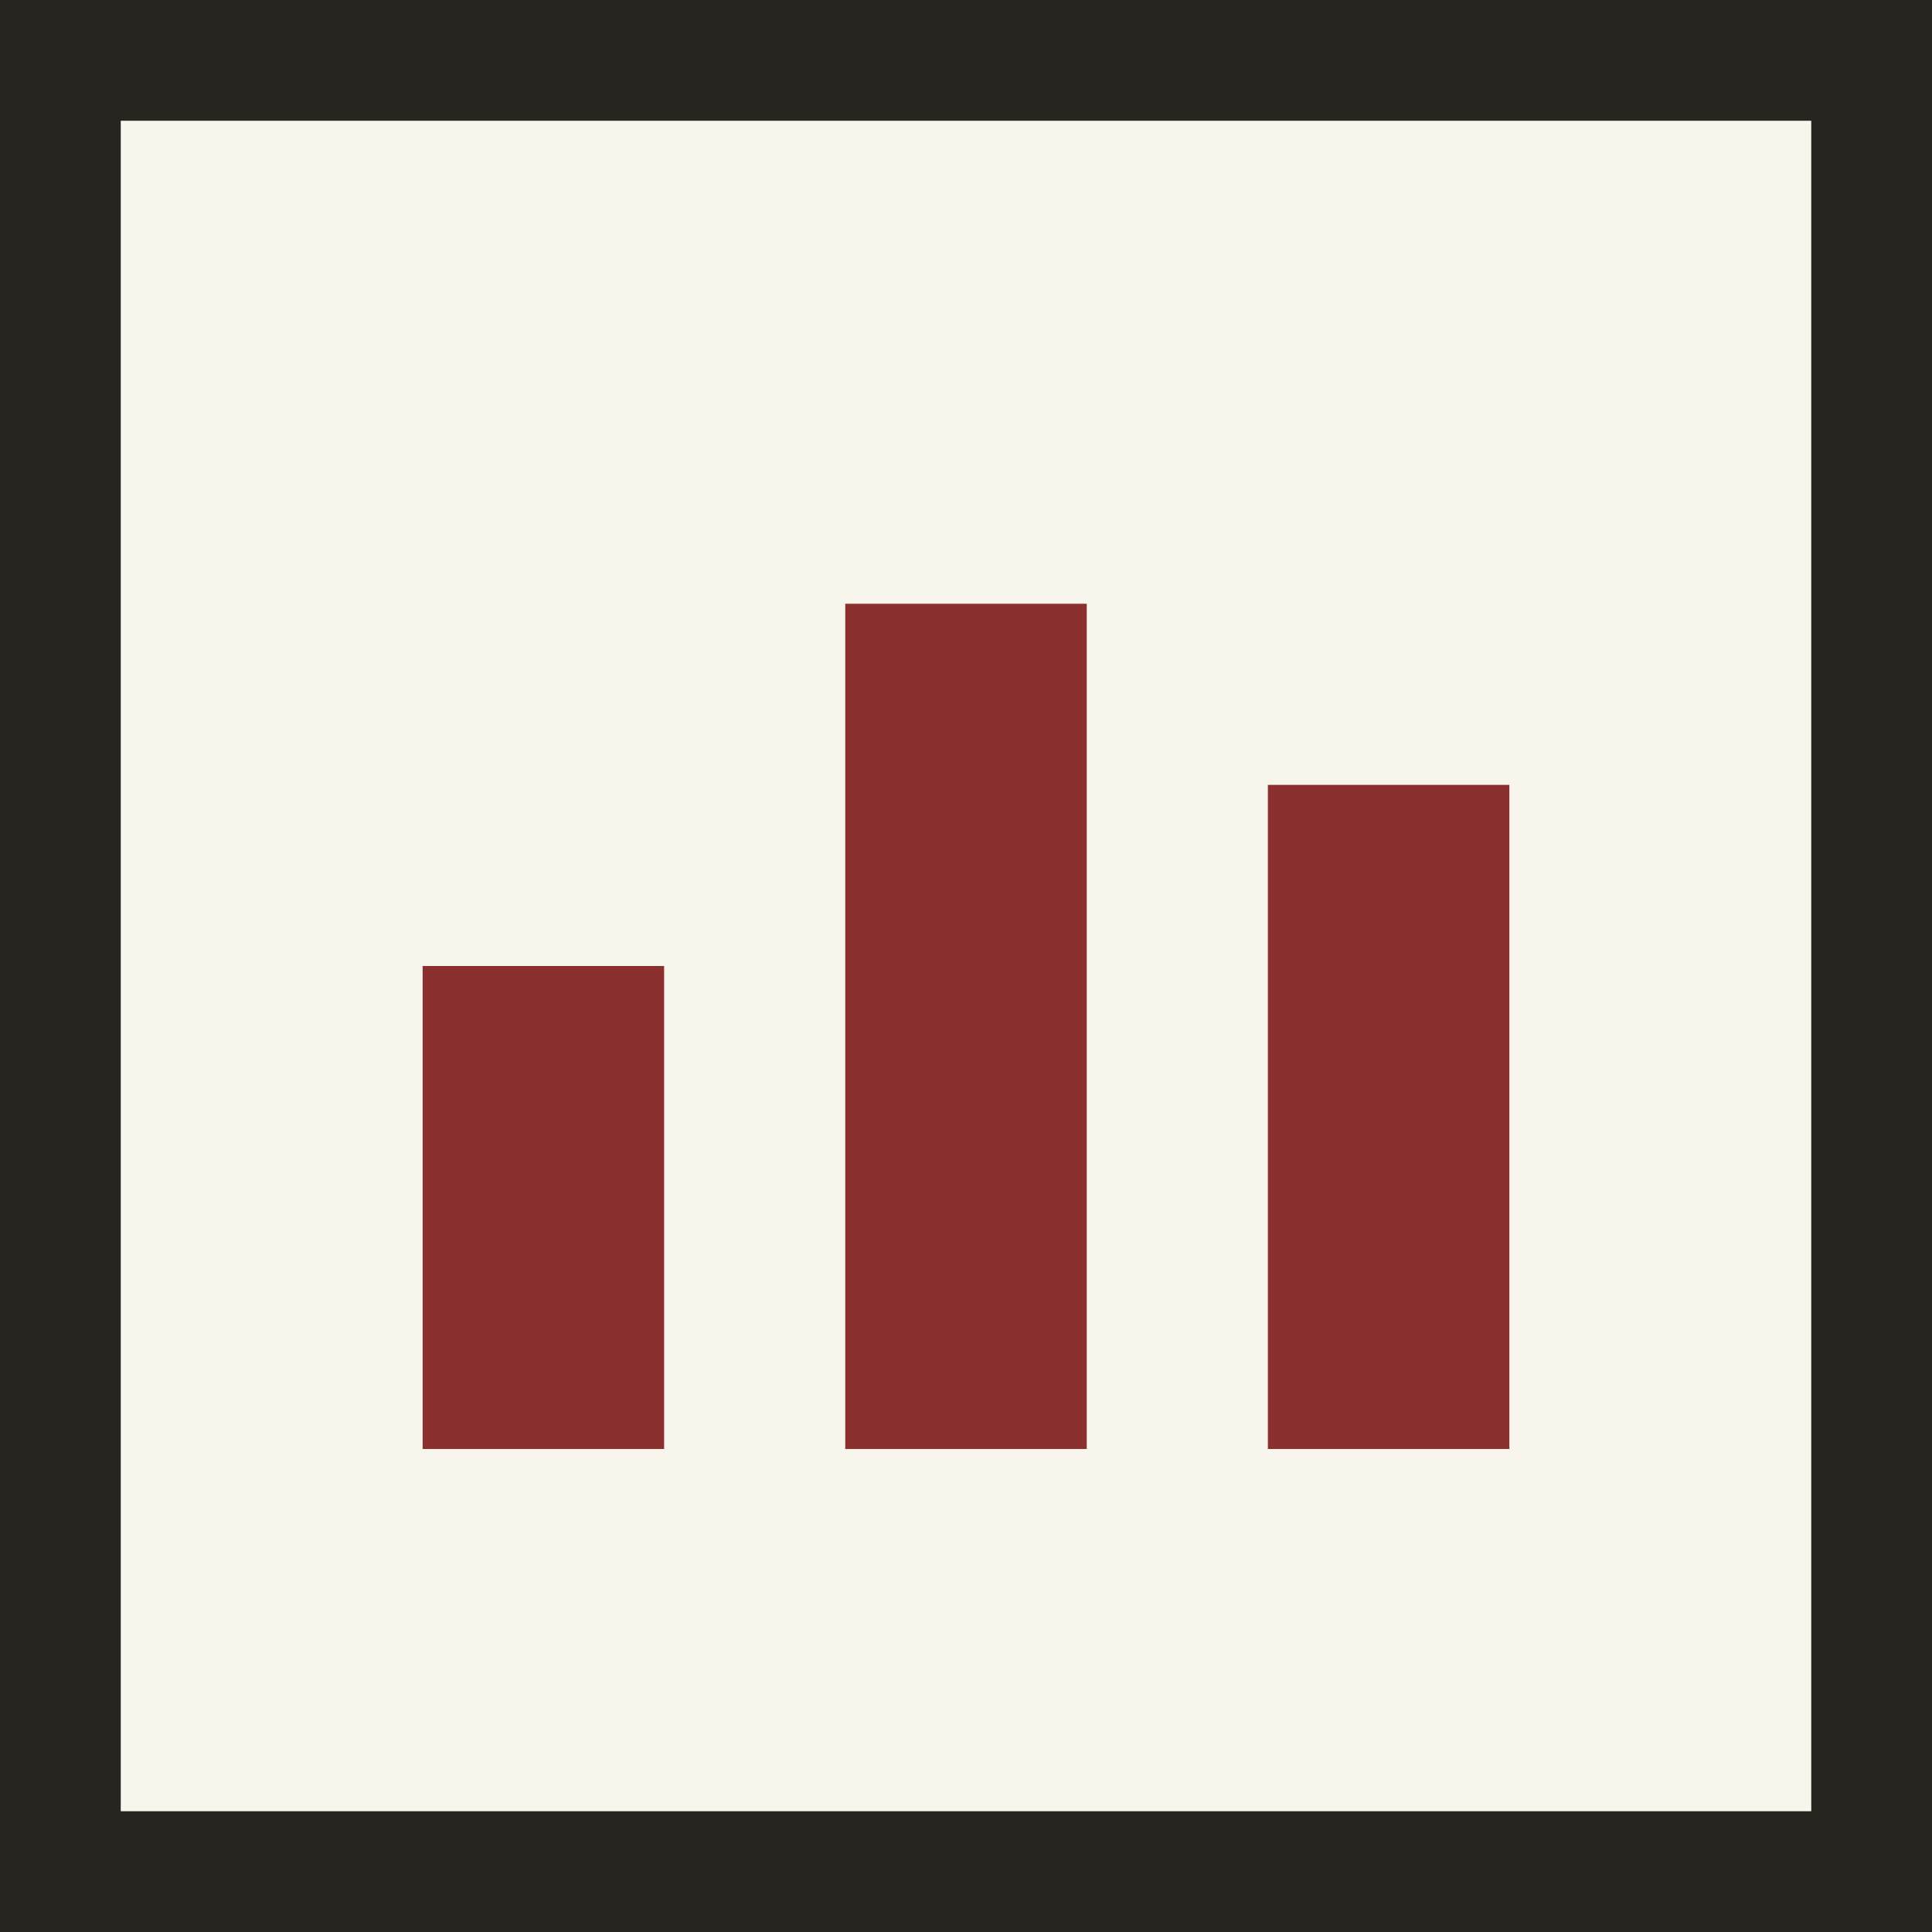
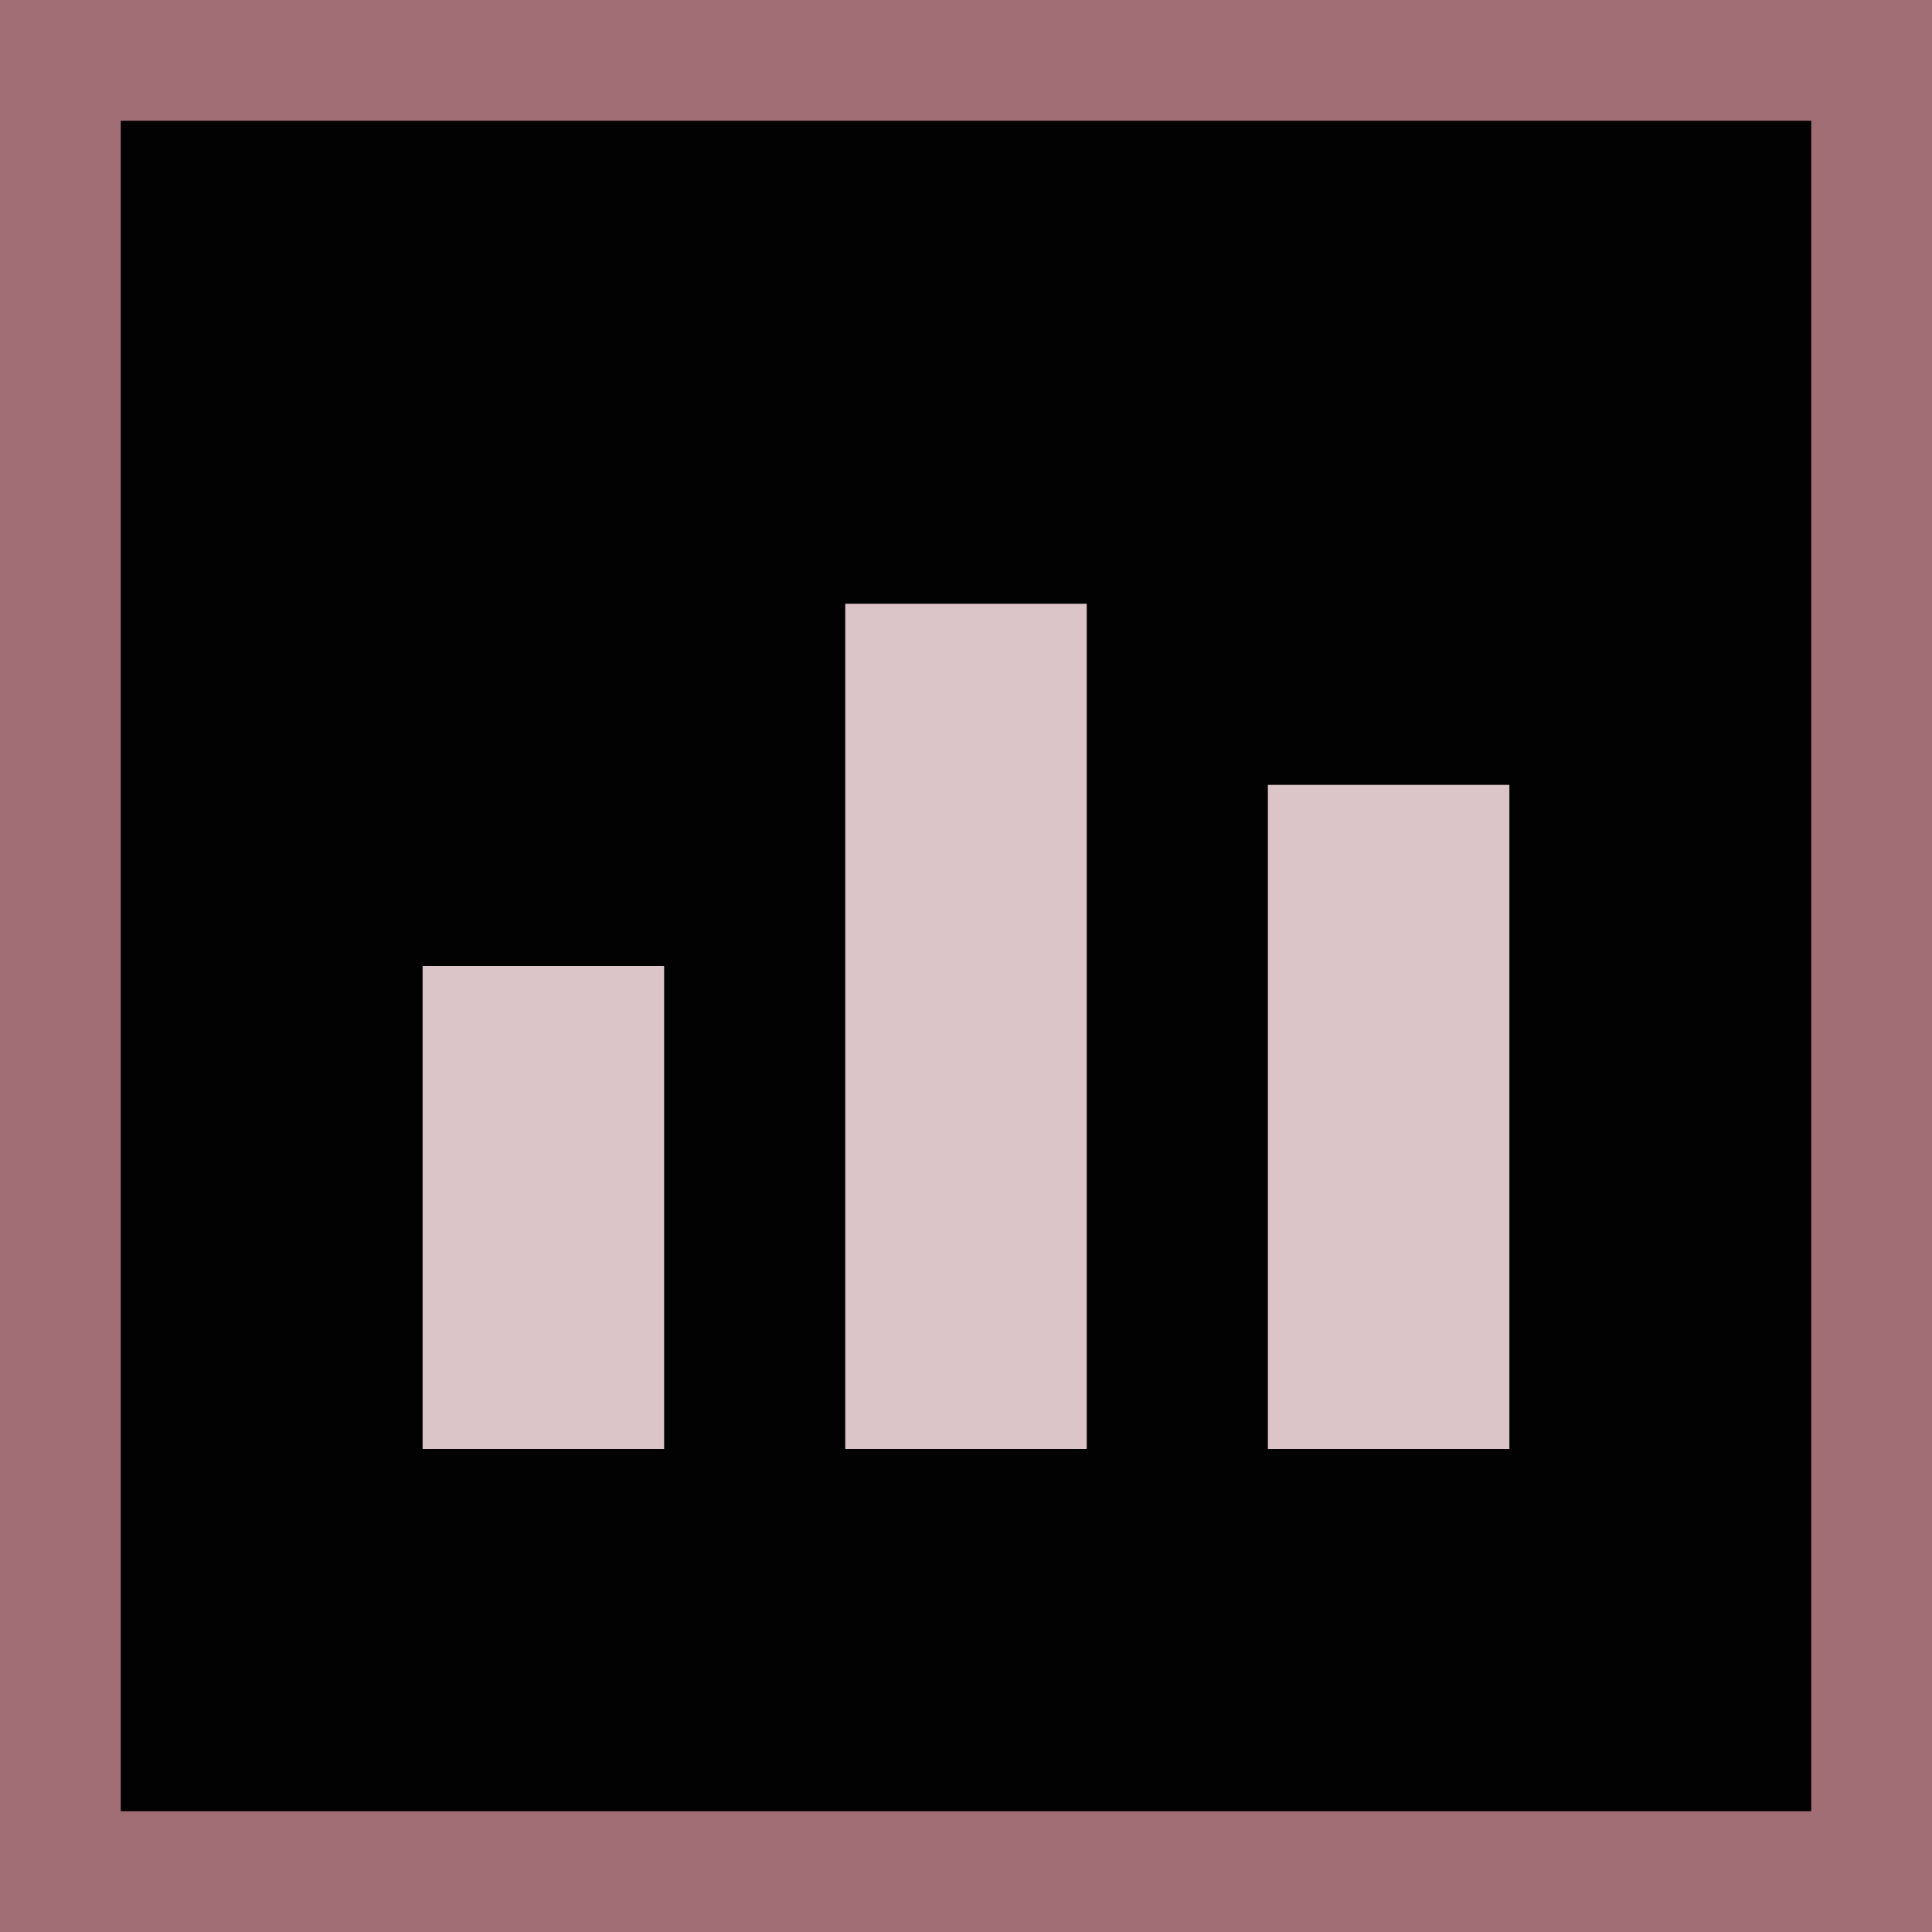
<svg xmlns="http://www.w3.org/2000/svg" viewBox="0 0 64 64">
-   <rect width="64" height="64" fill="#f8f5ec" />
-   <rect x="2" y="2" width="60" height="60" fill="none" stroke="#27251f" stroke-width="4" />
-   <rect x="14" y="32" width="8" height="16" fill="#8b2f2f" />
-   <rect x="28" y="20" width="8" height="28" fill="#8b2f2f" />
-   <rect x="42" y="26" width="8" height="22" fill="#8b2f2f" />
+   <rect width="64" height="64" fill="#030202" />
+   <rect x="2" y="2" width="60" height="60" fill="none" stroke="#a26e76" stroke-width="4" />
+   <rect x="14" y="32" width="8" height="16" fill="#dcc5c9" />
+   <rect x="28" y="20" width="8" height="28" fill="#dcc5c9" />
+   <rect x="42" y="26" width="8" height="22" fill="#dcc5c9" />
</svg>
